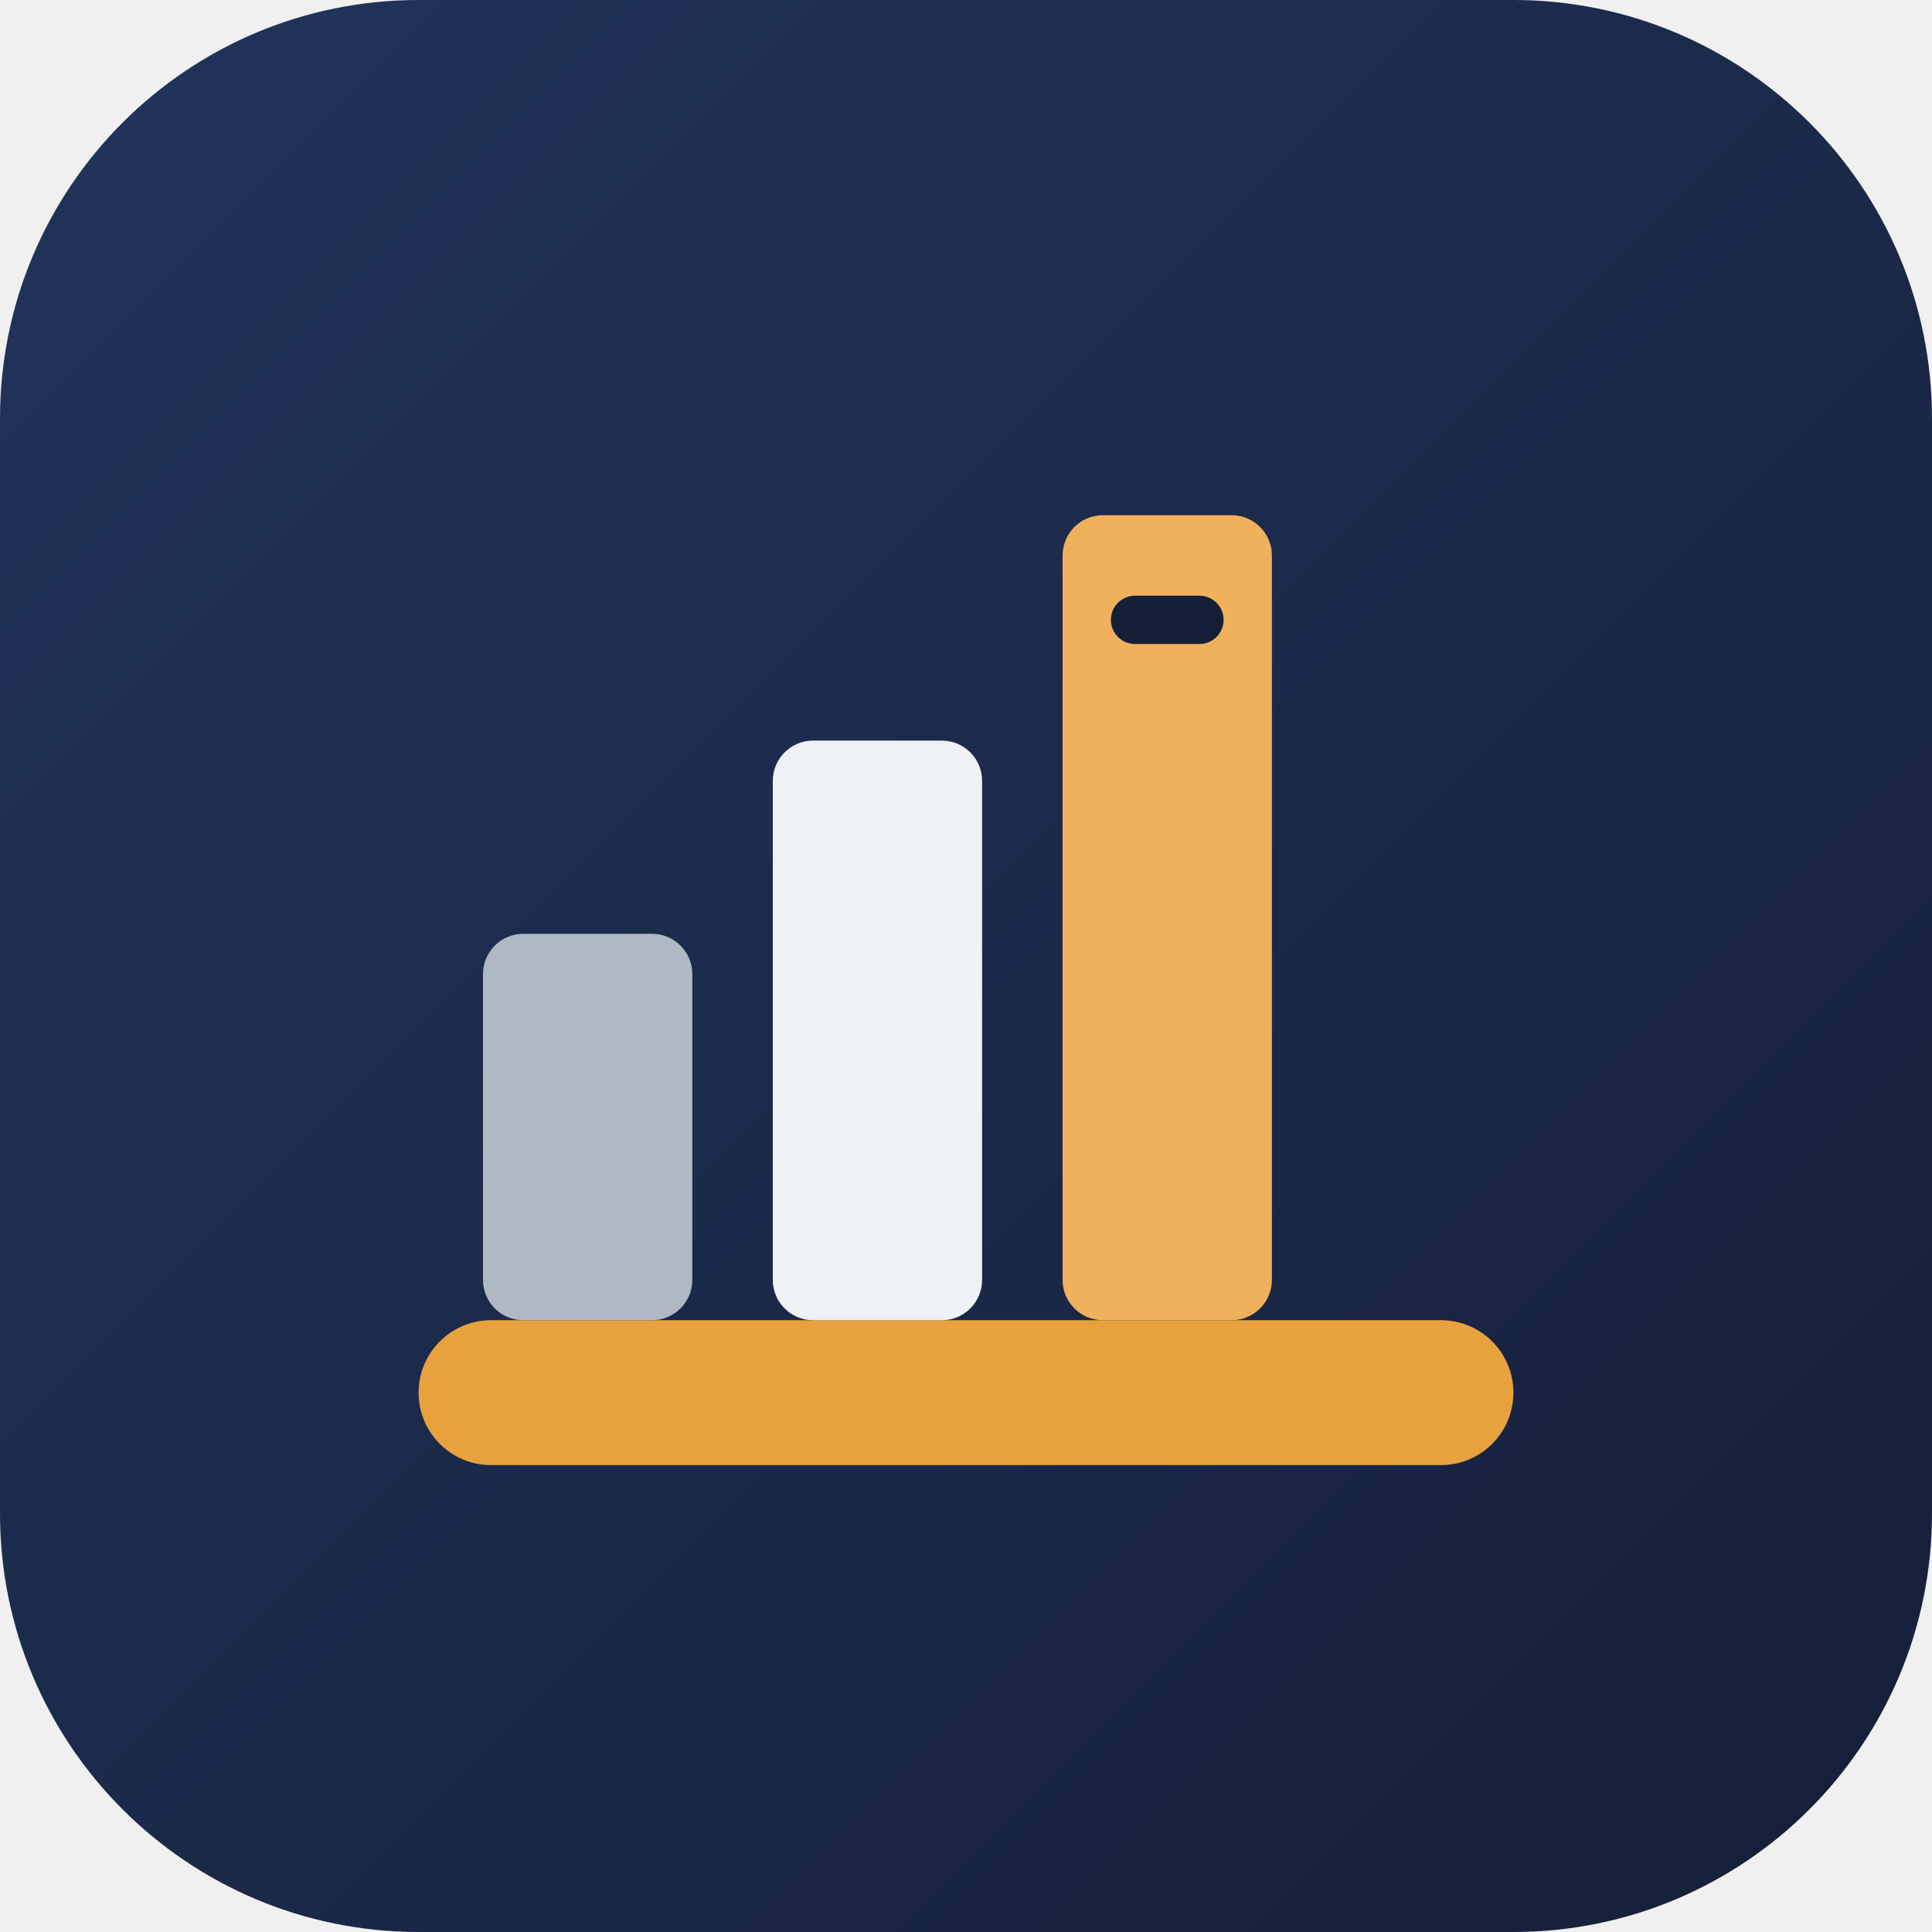
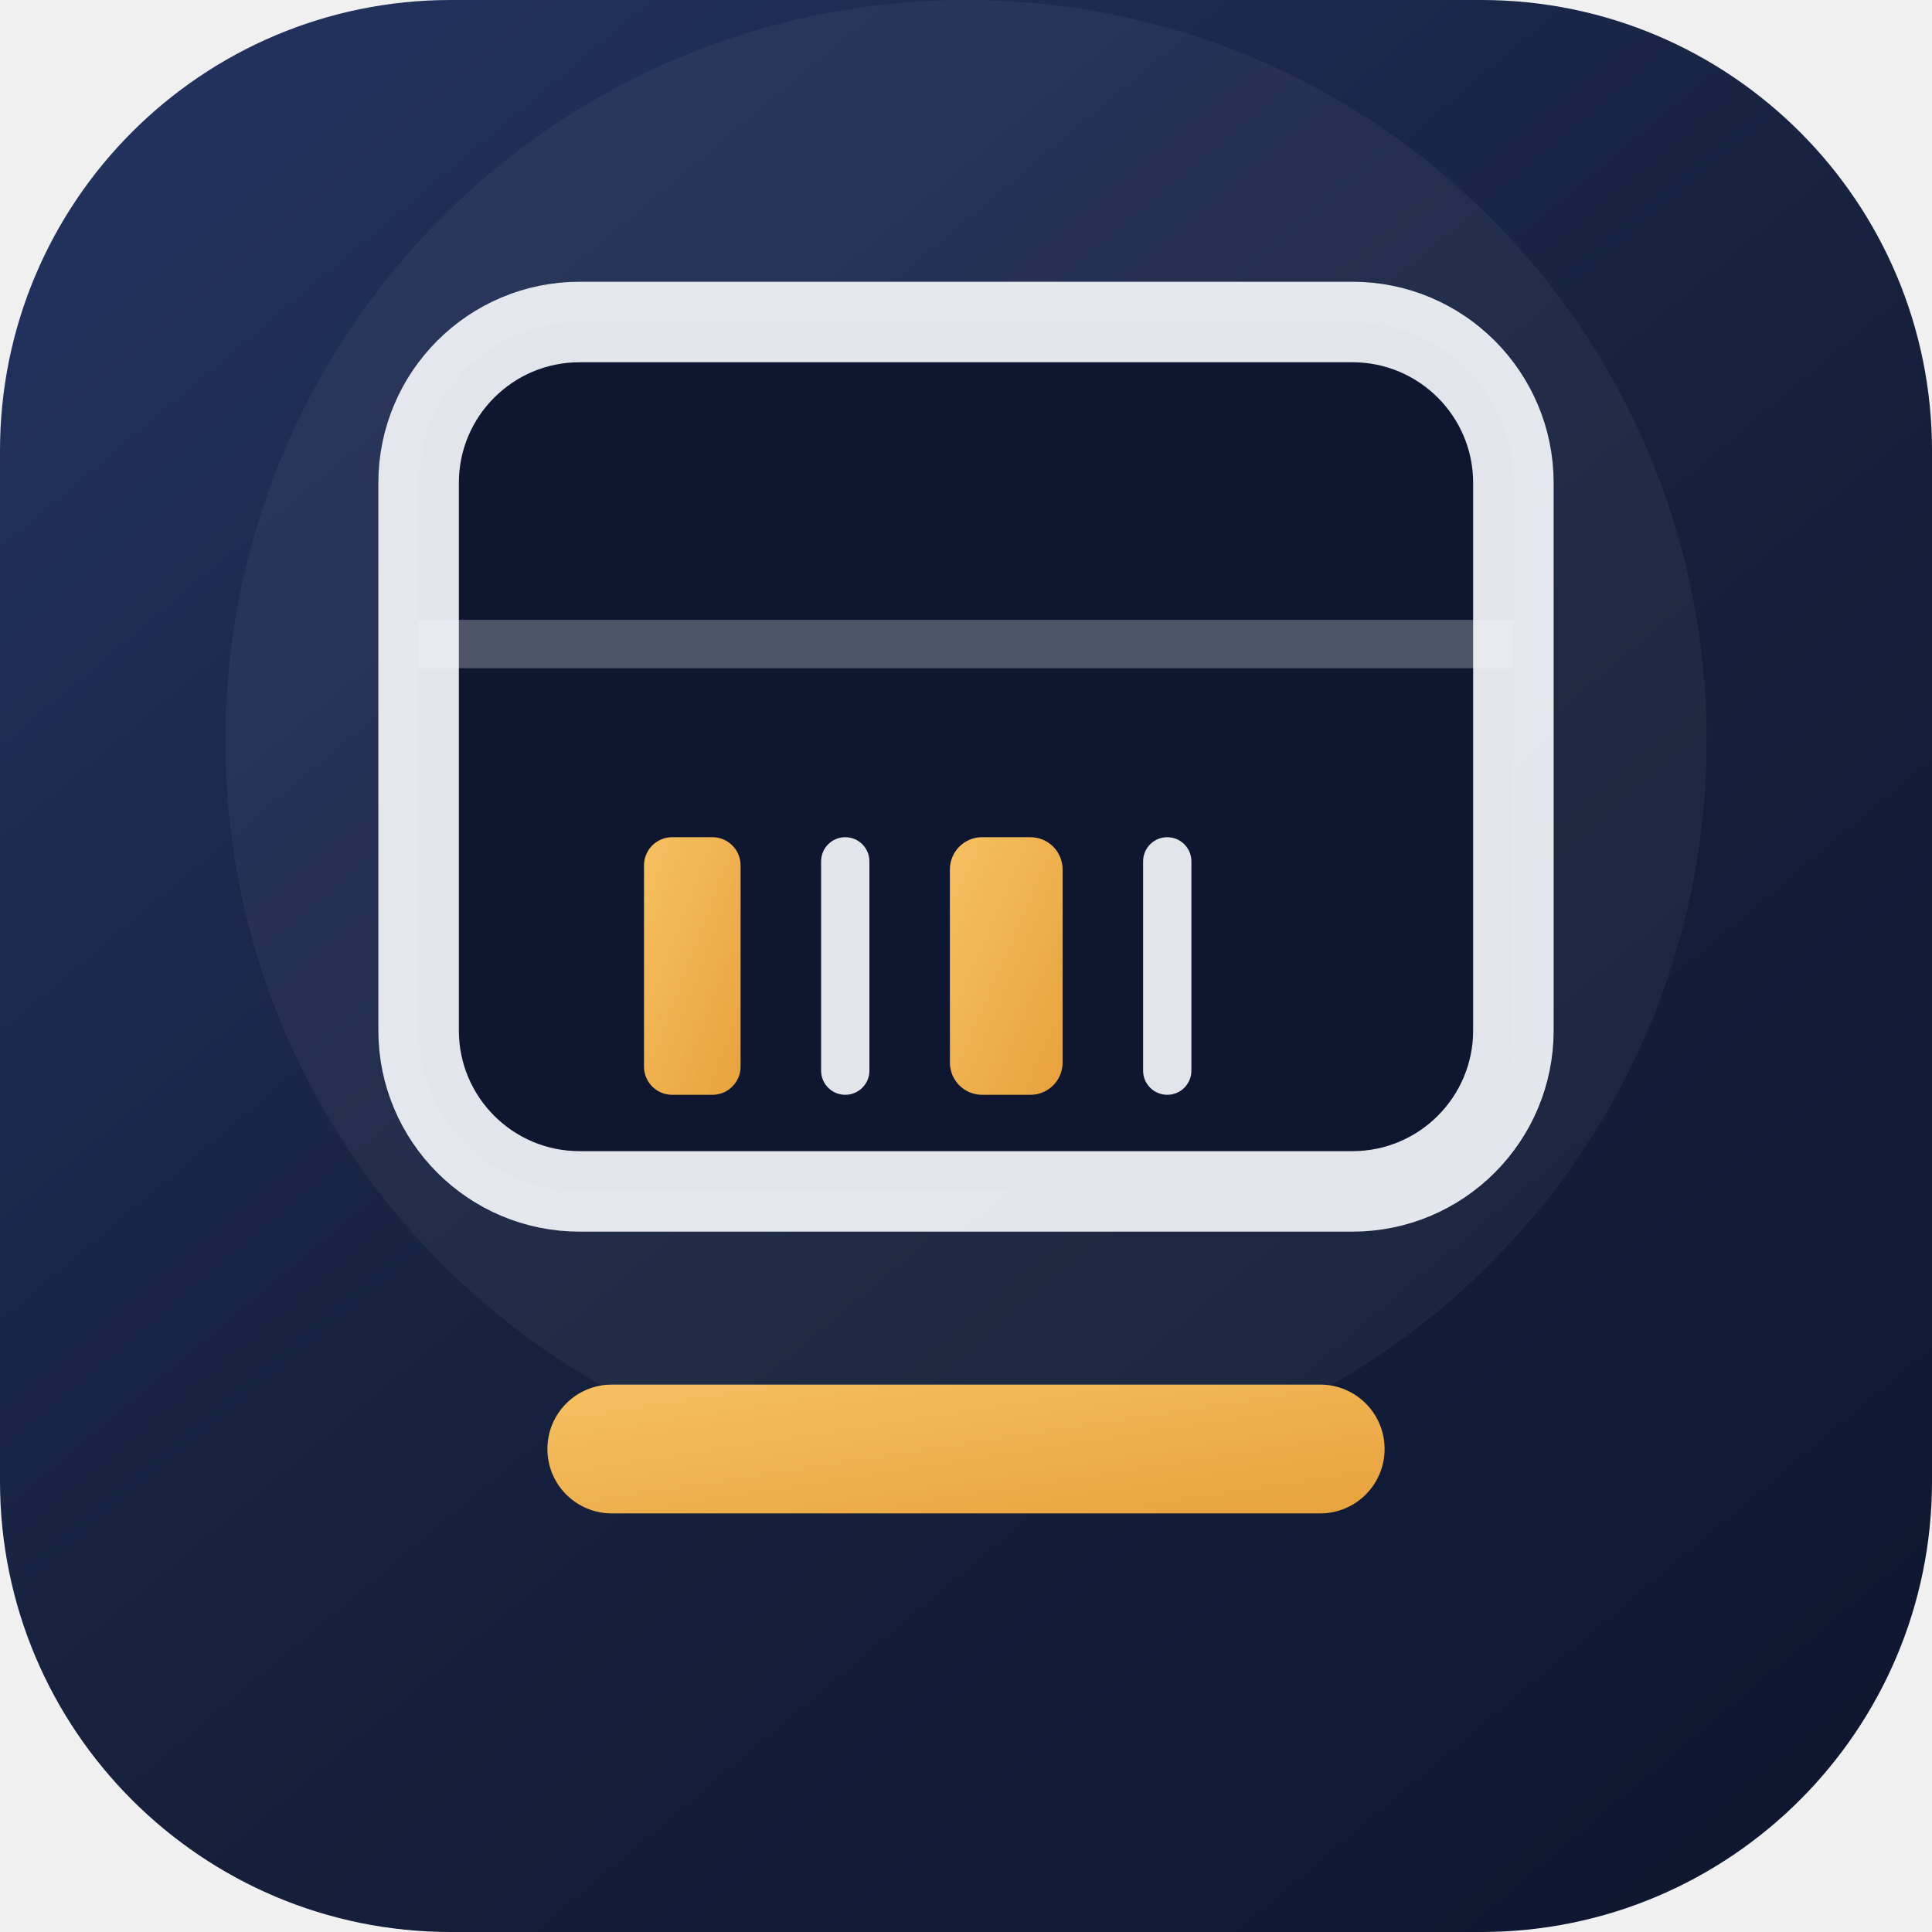
<svg xmlns="http://www.w3.org/2000/svg" viewBox="0 0 120 120">
  <defs>
-     <linearGradient id="badgeGrad" x1="0%" y1="0%" x2="100%" y2="100%">
-       <stop offset="0%" stop-color="#22345C" />
-       <stop offset="100%" stop-color="#151F38" />
+     <linearGradient id="bg" x1="8%" y1="0%" x2="92%" y2="100%">
+       <stop offset="0%" stop-color="#23335F" />
+       <stop offset="55%" stop-color="#16203C" />
+       <stop offset="100%" stop-color="#0E1630" />
+     </linearGradient>
+     <linearGradient id="amber" x1="0%" y1="0%" x2="100%" y2="100%">
+       <stop offset="0%" stop-color="#F6C061" />
+       <stop offset="100%" stop-color="#E8A23D" />
    </linearGradient>
  </defs>
-   <rect x="0" y="0" width="120" height="120" rx="26" fill="url(#badgeGrad)" />
-   <rect x="26" y="82" width="68" height="9" rx="4.5" fill="#E8A23D" />
-   <rect x="30" y="58" width="13" height="24" rx="2.5" fill="#AEB9C4" />
-   <rect x="48" y="46" width="13" height="36" rx="2.5" fill="#EEF2F5" />
-   <rect x="66" y="32" width="13" height="50" rx="2.5" fill="#F0B15C" />
-   <rect x="69" y="37" width="7" height="3" rx="1.5" fill="#151F38" />
+   <rect width="120" height="120" rx="28" fill="url(#bg)" />
+   <circle cx="60" cy="46" r="46" fill="#ffffff" opacity="0.045" />
+   <rect x="26" y="20" width="68" height="54" rx="10" fill="#0E1630" stroke="#F4F7FA" stroke-opacity="0.92" stroke-width="5" />
+   <path d="M26 40h68" stroke="#F4F7FA" stroke-opacity="0.28" stroke-width="3" />
+   <rect x="40" y="52" width="6" height="16" rx="1.75" fill="url(#amber)" />
+   <rect x="51" y="52" width="3" height="16" rx="1.5" fill="#F4F7FA" fill-opacity="0.92" />
+   <rect x="59" y="52" width="7" height="16" rx="2" fill="url(#amber)" />
+   <rect x="71" y="52" width="3" height="16" rx="1.5" fill="#F4F7FA" fill-opacity="0.92" />
+   <rect x="34" y="86" width="52" height="8" rx="4" fill="url(#amber)" />
</svg>
